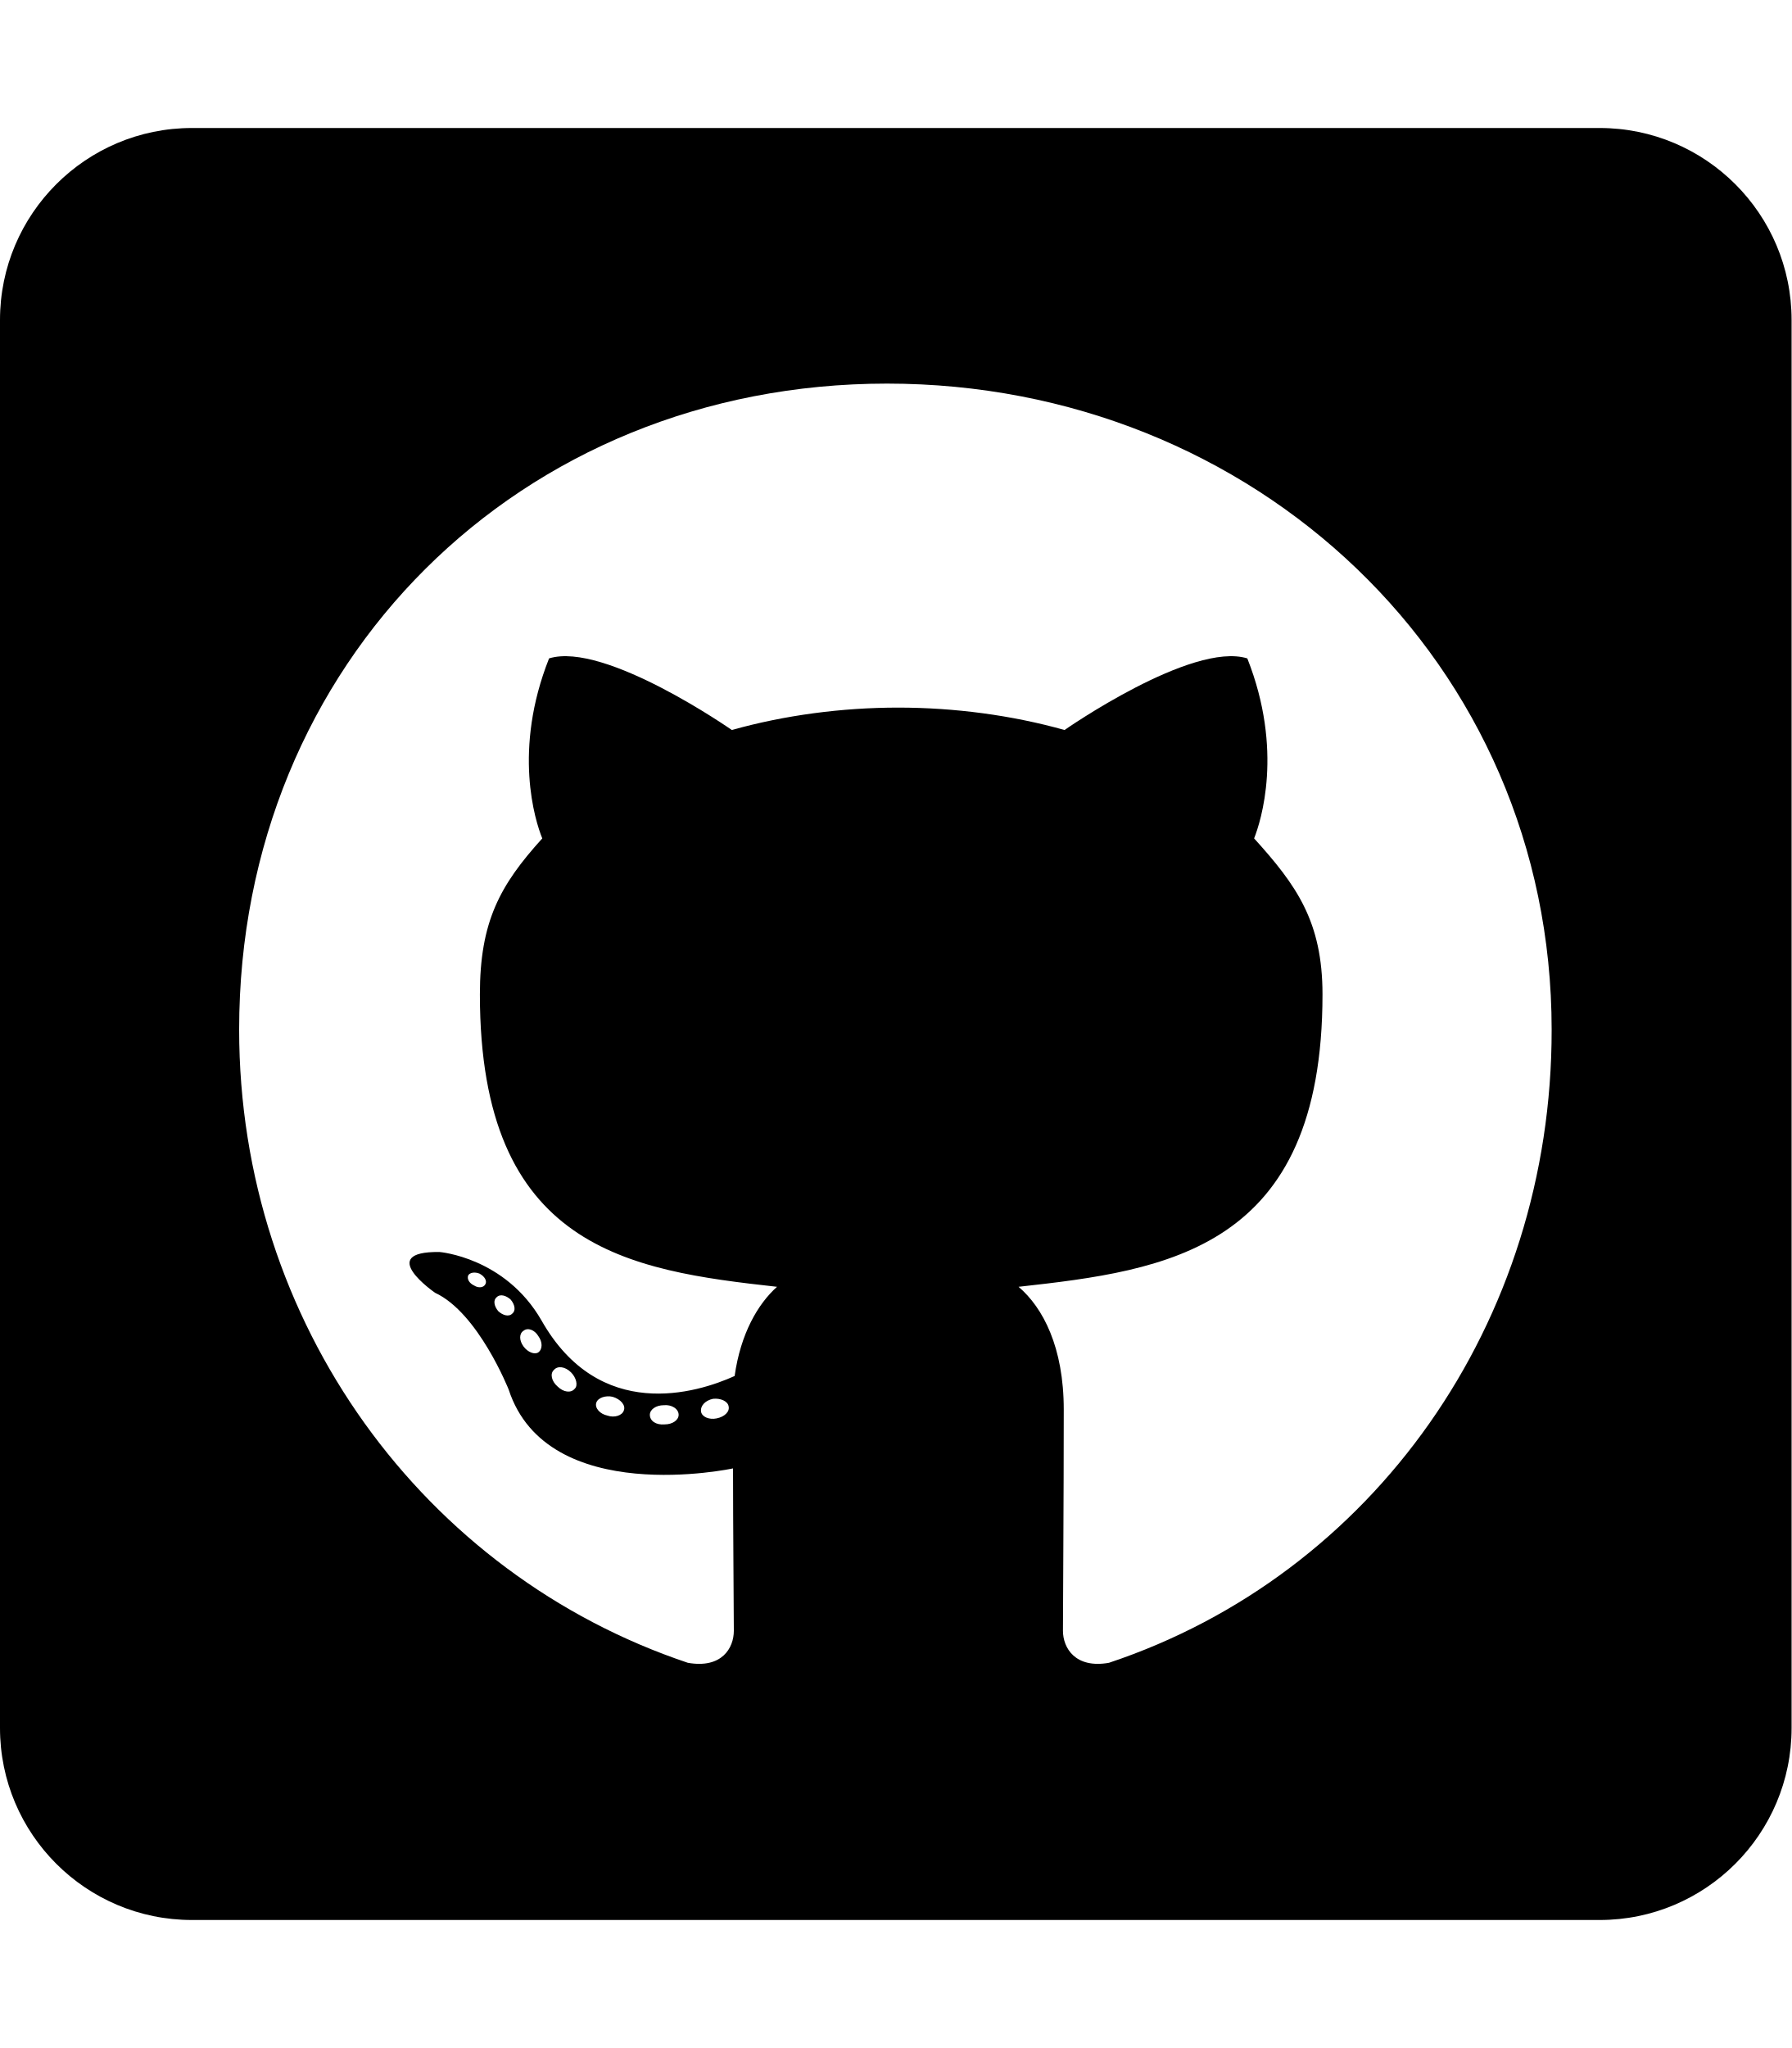
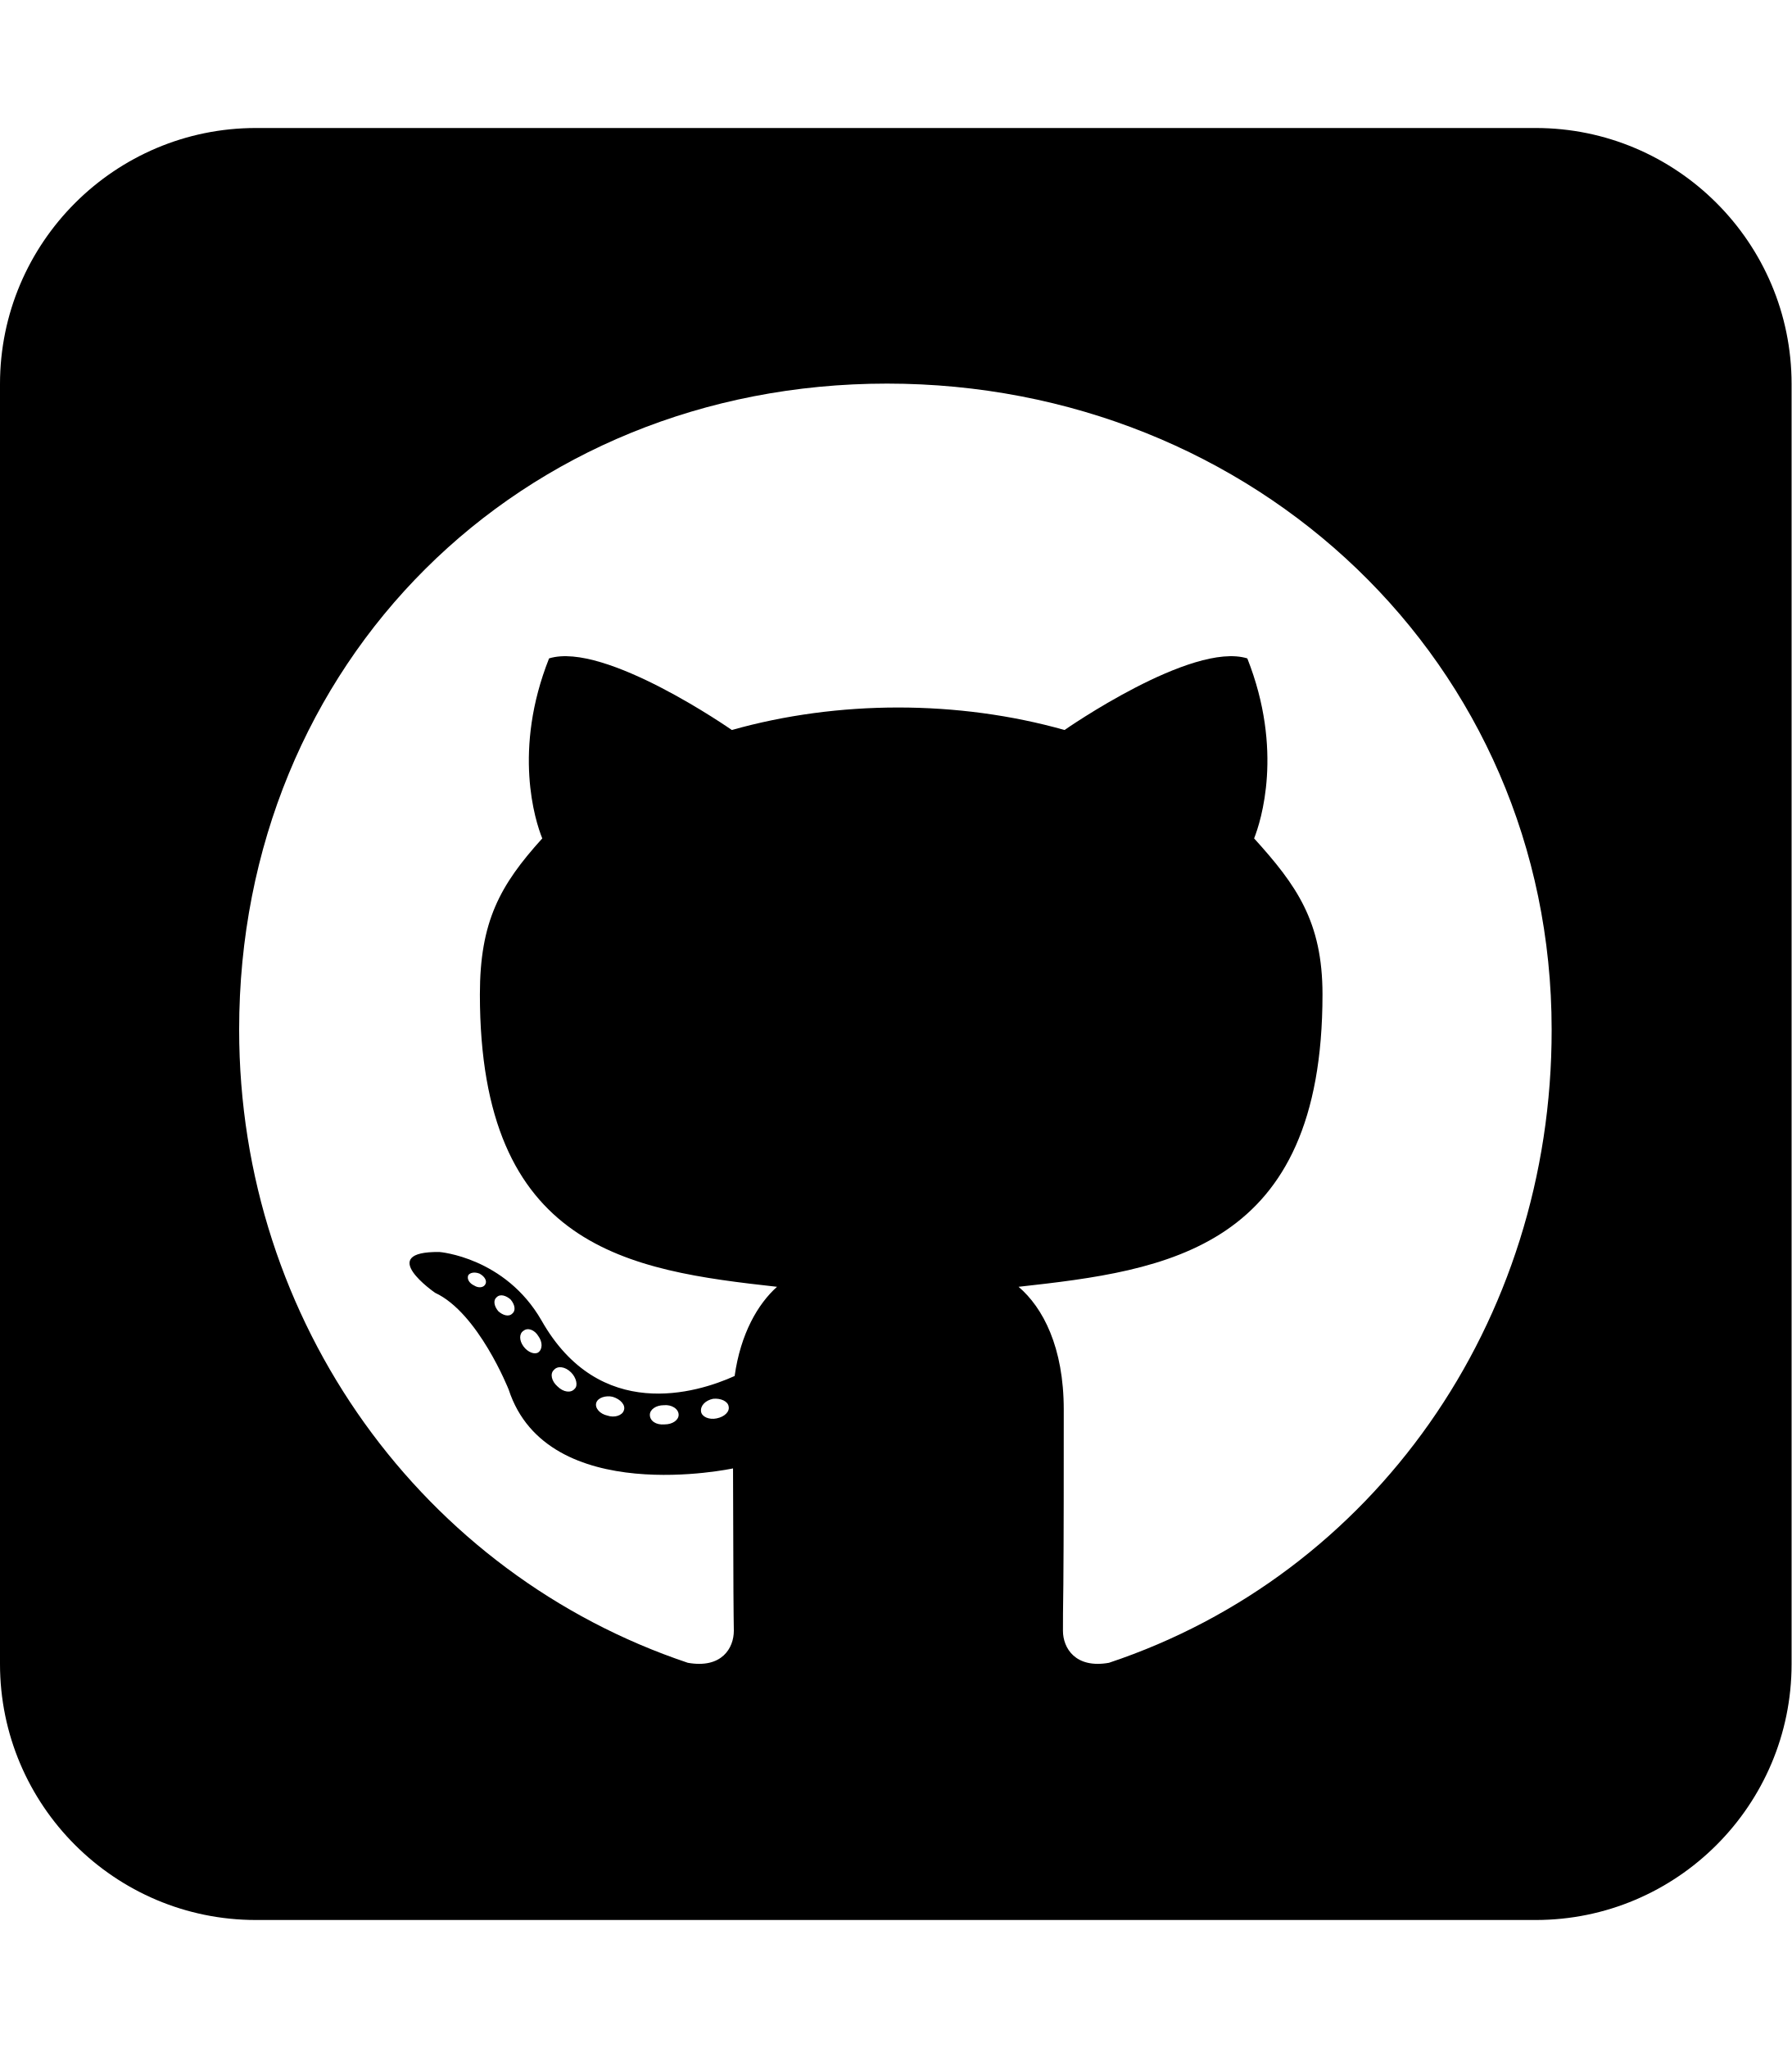
<svg xmlns="http://www.w3.org/2000/svg" viewBox="0 0 448 512">
-   <path d="M400 32H48C21.5 32 0 53.5 0 80v352c0 26.5 21.5 48 48 48h352c26.5 0 48-21.5 48-48V80c0-26.5-21.5-48-48-48zM277.3 415.7c-8.4 1.5-11.5-3.7-11.5-8 0-5.4.2-33 .2-55.3 0-15.6-5.2-25.5-11.3-30.7 37-4.1 76-9.2 76-73.1 0-18.2-6.5-27.3-17.1-39 1.7-4.3 7.4-22-1.7-45-13.9-4.3-45.7 17.9-45.7 17.9-13.2-3.7-27.5-5.6-41.6-5.6-14.1 0-28.4 1.9-41.6 5.6 0 0-31.8-22.2-45.7-17.9-9.1 22.9-3.5 40.6-1.7 45-10.6 11.7-15.6 20.8-15.6 39 0 63.6 37.3 69 74.3 73.1-4.8 4.3-9.1 11.7-10.6 22.3-9.5 4.3-33.8 11.7-48.3-13.9-9.1-15.8-25.5-17.1-25.5-17.1-16.2-.2-1.1 10.2-1.1 10.2 10.8 5 18.4 24.2 18.4 24.2 9.7 29.7 56.1 19.7 56.1 19.7 0 13.9.2 36.5.2 40.6 0 4.3-3 9.5-11.5 8-66-22.1-112.2-84.9-112.2-158.3 0-91.8 70.2-161.5 162-161.5S388 165.6 388 257.4c.1 73.4-44.7 136.3-110.7 158.3zm-98.1-61.1c-1.9.4-3.7-.4-3.9-1.7-.2-1.5 1.1-2.8 3-3.2 1.9-.2 3.7.6 3.9 1.9.3 1.3-1 2.6-3 3zm-9.5-.9c0 1.3-1.5 2.4-3.5 2.4-2.2.2-3.7-.9-3.7-2.4 0-1.3 1.5-2.4 3.5-2.4 1.9-.2 3.7.9 3.7 2.4zm-13.7-1.1c-.4 1.3-2.4 1.9-4.1 1.3-1.9-.4-3.2-1.9-2.8-3.2.4-1.3 2.4-1.9 4.1-1.5 2 .6 3.3 2.1 2.8 3.4zm-12.3-5.4c-.9 1.1-2.8.9-4.3-.6-1.5-1.3-1.9-3.2-.9-4.1.9-1.1 2.8-.9 4.3.6 1.3 1.3 1.8 3.3.9 4.1zm-9.1-9.1c-.9.6-2.6 0-3.7-1.5s-1.1-3.2 0-3.9c1.1-.9 2.8-.2 3.7 1.3 1.1 1.5 1.1 3.3 0 4.1zm-6.5-9.7c-.9.9-2.4.4-3.5-.6-1.1-1.3-1.3-2.8-.4-3.5.9-.9 2.4-.4 3.5.6 1.1 1.3 1.3 2.8.4 3.5zm-6.7-7.4c-.4.9-1.7 1.1-2.8.4-1.3-.6-1.9-1.7-1.5-2.6.4-.6 1.5-.9 2.8-.4 1.3.7 1.9 1.8 1.5 2.6z" />
+   <path fill="currentColor" d="M448 96c0-35.3-28.7-64-64-64L64 32C28.7 32 0 60.7 0 96L0 416c0 35.3 28.7 64 64 64l320 0c35.3 0 64-28.7 64-64l0-320zM265.8 407.7c0-1.8 0-6 .1-11.6 .1-11.4 .1-28.8 .1-43.7 0-15.6-5.2-25.5-11.3-30.7 37-4.1 76-9.2 76-73.1 0-18.2-6.5-27.3-17.1-39 1.7-4.3 7.4-22-1.7-45-13.9-4.3-45.7 17.9-45.7 17.9-26.6-7.5-56.6-7.5-83.2 0 0 0-31.8-22.2-45.7-17.9-9.1 22.9-3.5 40.6-1.7 45-10.6 11.7-15.6 20.8-15.6 39 0 63.6 37.3 69 74.3 73.1-4.8 4.3-9.1 11.7-10.6 22.3-9.5 4.3-33.8 11.7-48.3-13.9-9.1-15.8-25.5-17.1-25.5-17.1-16.2-.2-1.1 10.2-1.1 10.2 10.8 5 18.4 24.2 18.4 24.2 9.7 29.7 56.1 19.7 56.1 19.7 0 9 .1 21.7 .1 30.6 0 4.8 .1 8.6 .1 10 0 4.3-3 9.5-11.5 8-66-22.1-112.2-84.9-112.2-158.3 0-91.8 70.2-161.5 162-161.5S388 165.6 388 257.4c.1 73.4-44.7 136.3-110.7 158.3-8.4 1.5-11.5-3.7-11.5-8zm-90.5-54.8c-.2-1.5 1.1-2.8 3-3.2 1.9-.2 3.7 .6 3.9 1.9 .3 1.3-1 2.6-3 3-1.9 .4-3.7-.4-3.9-1.7zm-9.1 3.2c-2.2 .2-3.7-.9-3.7-2.4 0-1.3 1.5-2.4 3.5-2.4 1.9-.2 3.7 .9 3.7 2.4 0 1.3-1.5 2.4-3.5 2.4zm-14.3-2.2c-1.9-.4-3.2-1.9-2.8-3.2s2.4-1.9 4.1-1.5c2 .6 3.3 2.1 2.8 3.4-.4 1.3-2.4 1.9-4.1 1.3zm-12.5-7.3c-1.5-1.3-1.9-3.2-.9-4.1 .9-1.1 2.8-.9 4.3 .6 1.3 1.3 1.8 3.3 .9 4.1-.9 1.1-2.8 .9-4.3-.6zm-8.5-10c-1.1-1.5-1.1-3.2 0-3.9 1.1-.9 2.8-.2 3.7 1.3 1.1 1.5 1.1 3.3 0 4.1-.9 .6-2.6 0-3.7-1.5zm-6.3-8.8c-1.1-1.3-1.3-2.8-.4-3.5 .9-.9 2.4-.4 3.5 .6 1.1 1.3 1.3 2.8 .4 3.5-.9 .9-2.4 .4-3.5-.6zm-6-6.4c-1.3-.6-1.9-1.7-1.5-2.6 .4-.6 1.5-.9 2.8-.4 1.3 .7 1.9 1.8 1.5 2.6-.4 .9-1.7 1.1-2.8 .4z" />
</svg>
